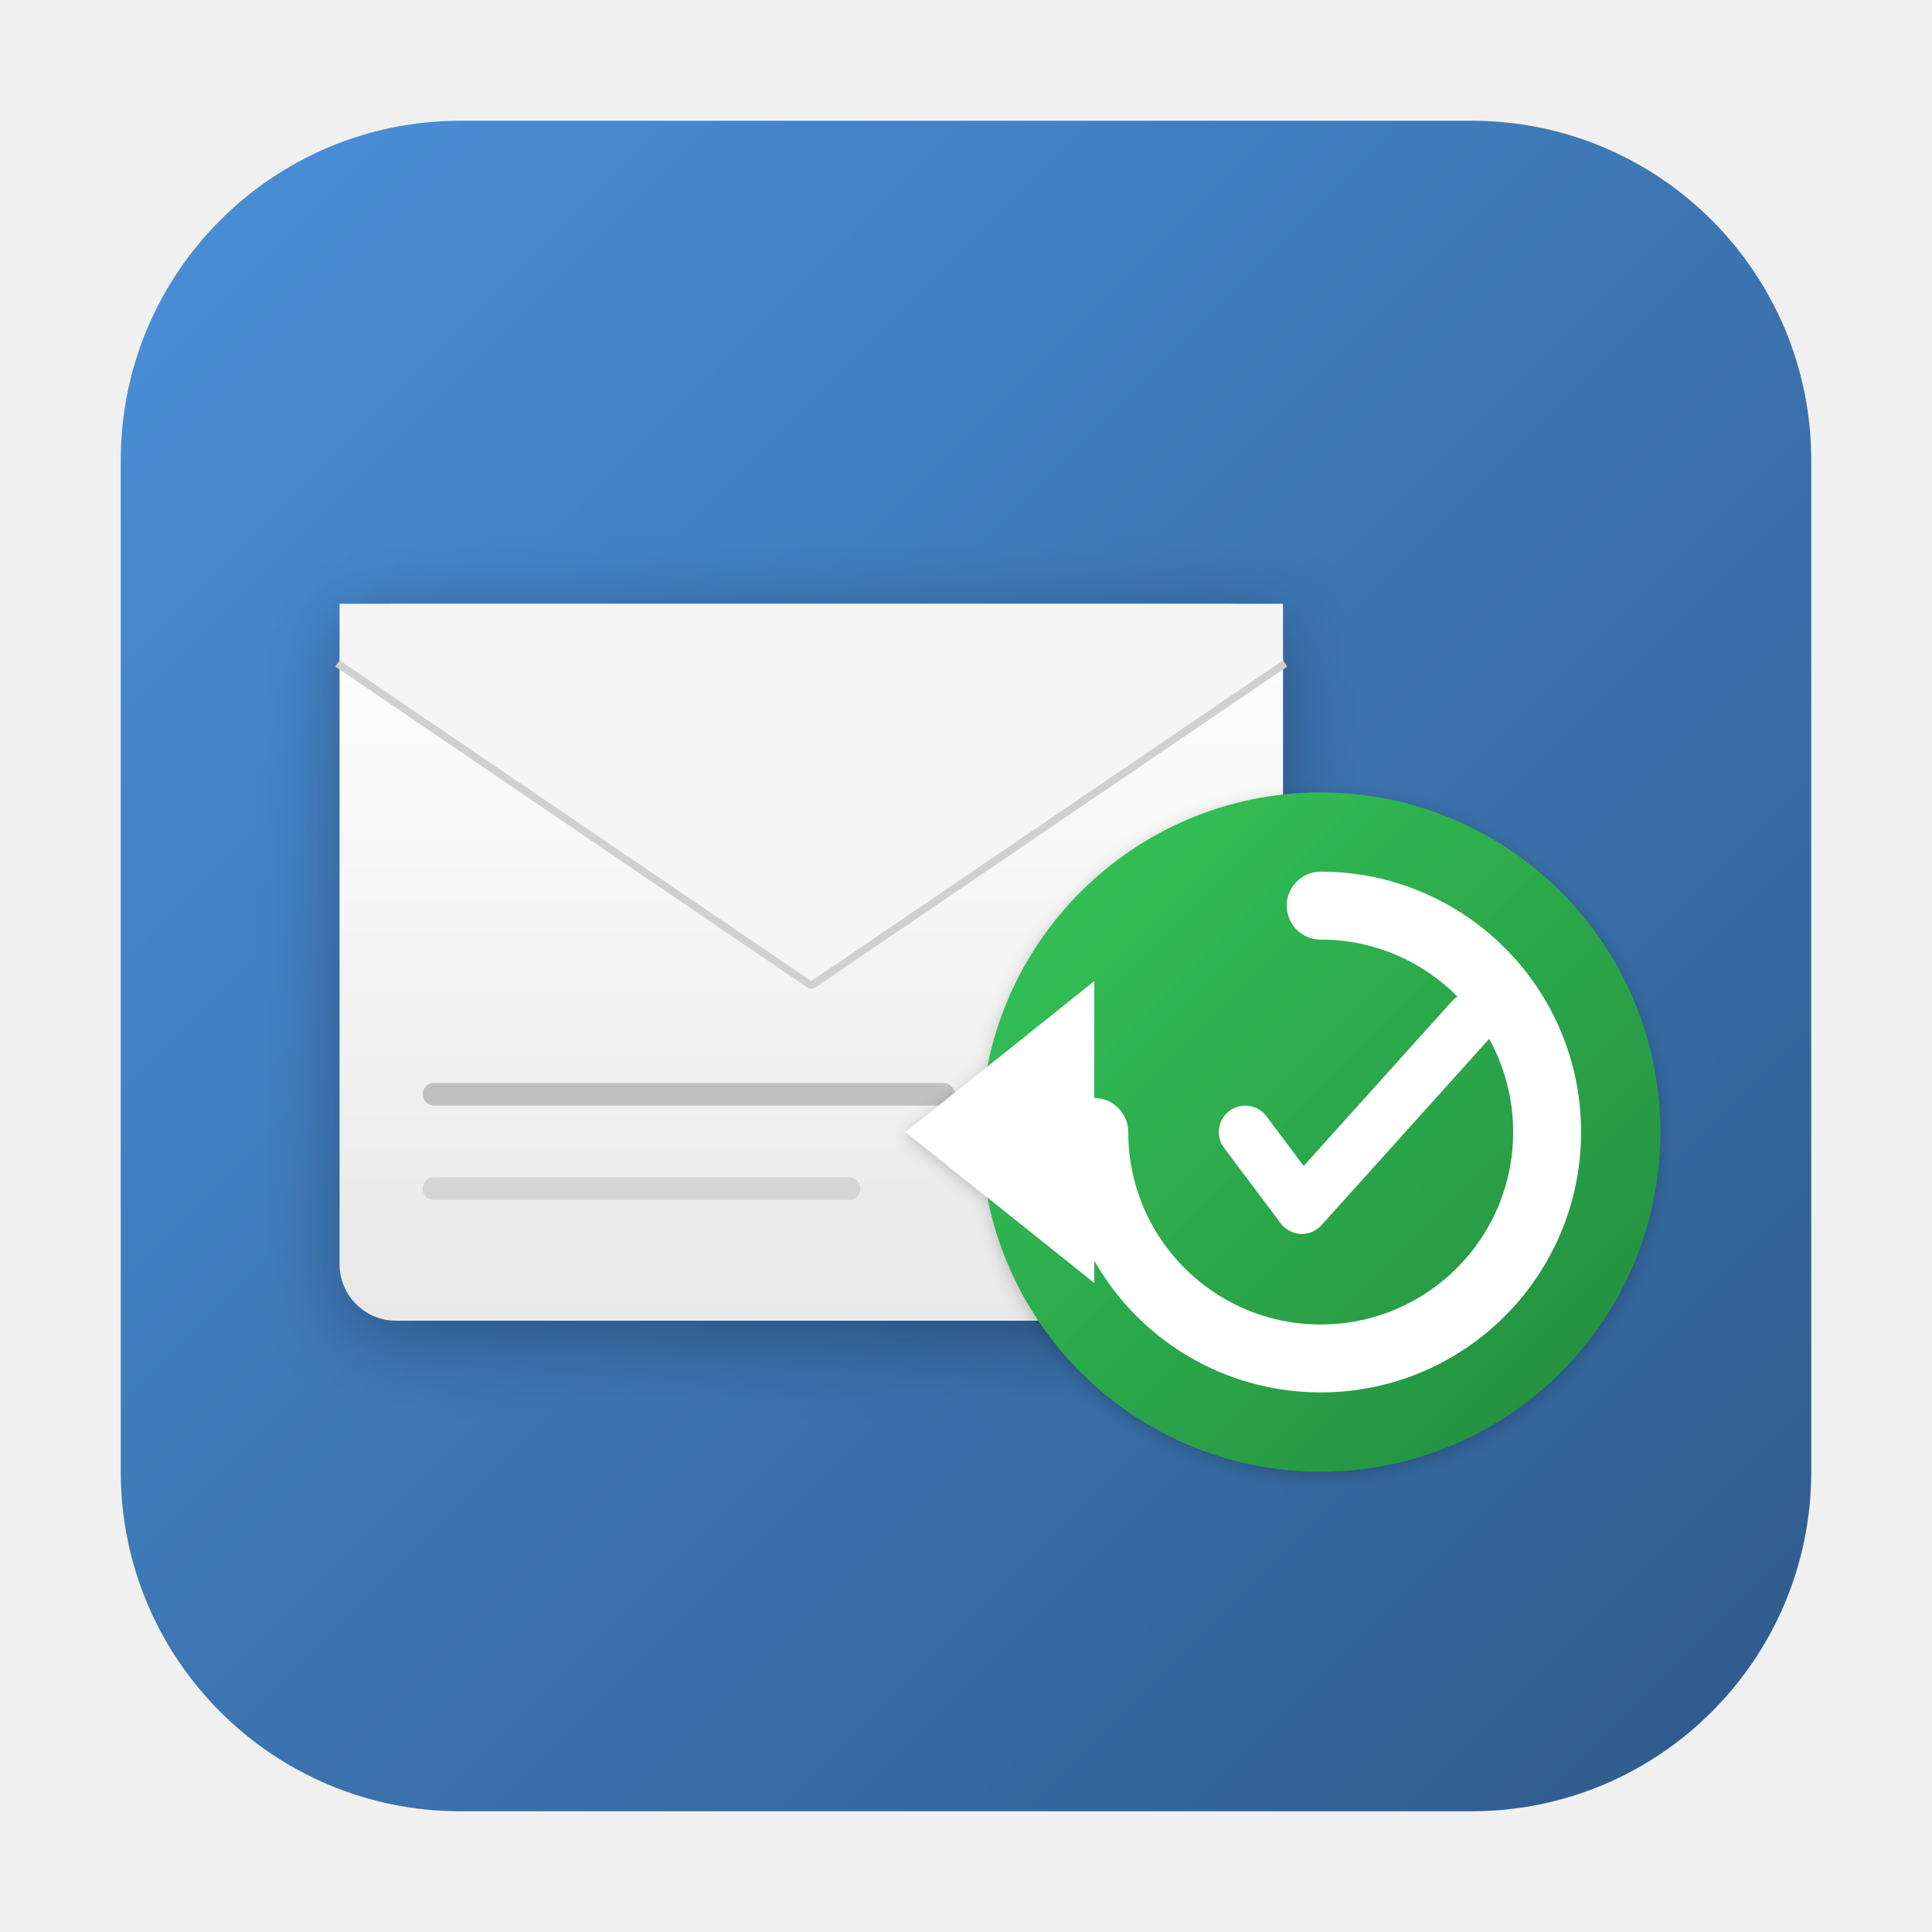
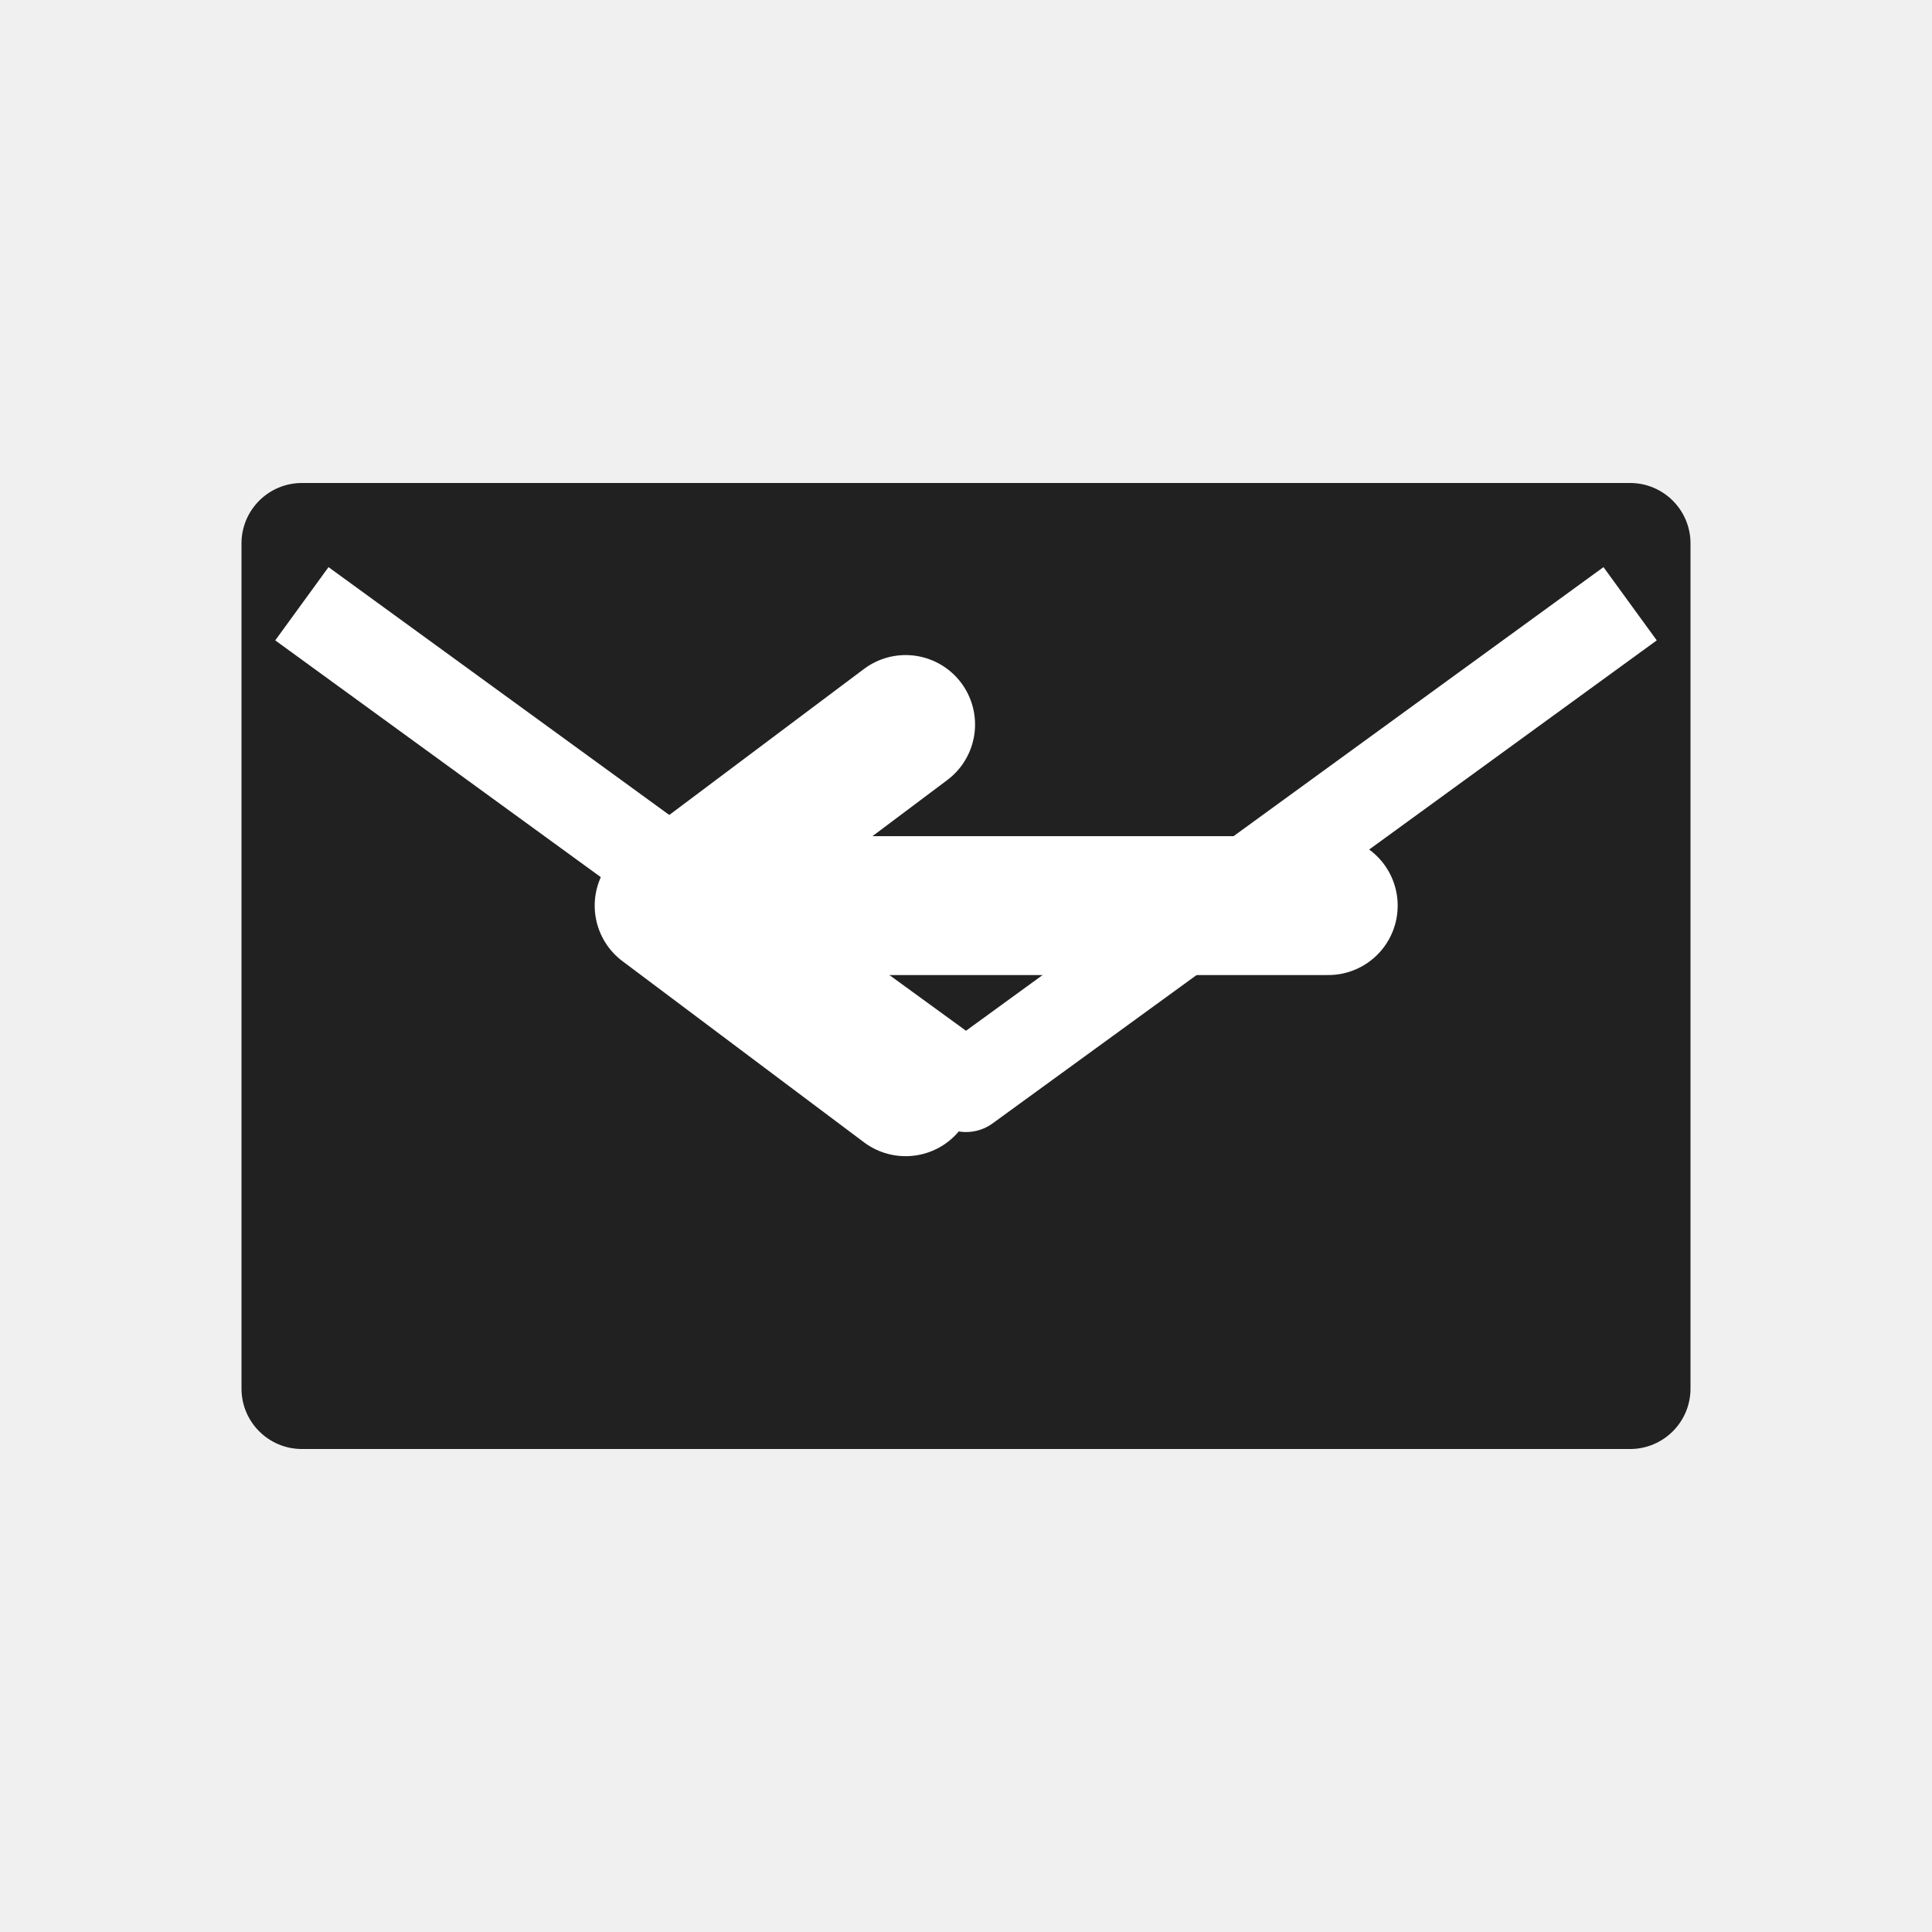
- <svg xmlns="http://www.w3.org/2000/svg" viewBox="0 0 1024 1024">
-   <defs>
-     <linearGradient id="bgGrad" x1="0%" y1="0%" x2="100%" y2="100%">
-       <stop offset="0%" style="stop-color:#4A90D9" />
-       <stop offset="100%" style="stop-color:#2E5A8B" />
-     </linearGradient>
-     <linearGradient id="envGrad" x1="0%" y1="0%" x2="0%" y2="100%">
-       <stop offset="0%" style="stop-color:#FFFFFF" />
-       <stop offset="100%" style="stop-color:#E8E8E8" />
-     </linearGradient>
-     <linearGradient id="arrowGrad" x1="0%" y1="0%" x2="100%" y2="100%">
-       <stop offset="0%" style="stop-color:#34C759" />
-       <stop offset="100%" style="stop-color:#248A3D" />
-     </linearGradient>
-     <filter id="shadow" x="-20%" y="-20%" width="140%" height="140%">
-       <feDropShadow dx="0" dy="8" stdDeviation="20" flood-color="#000" flood-opacity="0.3" />
-     </filter>
-     <filter id="innerShadow" x="-20%" y="-20%" width="140%" height="140%">
-       <feDropShadow dx="0" dy="2" stdDeviation="4" flood-color="#000" flood-opacity="0.2" />
-     </filter>
-   </defs>
-   <rect x="64" y="64" width="896" height="896" rx="180" ry="180" fill="url(#bgGrad)" />
-   <g filter="url(#shadow)">
-     <rect x="180" y="320" width="500" height="380" rx="30" ry="30" fill="url(#envGrad)" />
-     <path d="M180 350 L430 520 L680 350" fill="none" stroke="#D0D0D0" stroke-width="8" stroke-linejoin="round" />
-     <path d="M180 320 L180 350 L430 520 L680 350 L680 320 Z" fill="#F5F5F5" stroke="none" />
-     <line x1="230" y1="580" x2="500" y2="580" stroke="#C0C0C0" stroke-width="12" stroke-linecap="round" />
-     <line x1="230" y1="630" x2="450" y2="630" stroke="#D5D5D5" stroke-width="12" stroke-linecap="round" />
-   </g>
-   <g filter="url(#innerShadow)">
-     <circle cx="700" cy="600" r="180" fill="url(#arrowGrad)" />
-     <path d="M700 480               A120 120 0 1 1 580 600" fill="none" stroke="#FFFFFF" stroke-width="36" stroke-linecap="round" />
-     <polygon points="580,520 580,680 480,600" fill="#FFFFFF" />
-     <path d="M660 600 L690 640 L780 540" fill="none" stroke="#FFFFFF" stroke-width="28" stroke-linecap="round" stroke-linejoin="round" />
-   </g>
+ <svg xmlns="http://www.w3.org/2000/svg" width="32" height="32" viewBox="0 0 32 32" fill="none">
+   <path d="M5 8H27C27.552 8 28 8.448 28 9V23C28 23.552 27.552 24 27 24H5C4.448 24 4 23.552 4 23V9C4 8.448 4.448 8 5 8Z" fill="#212121" />
+   <path d="M5 10L16 18L27 10" stroke="#FFFFFF" stroke-width="1.5" stroke-linejoin="round" />
+   <path d="M22 15H12" stroke="#FFFFFF" stroke-width="2.3" stroke-linecap="round" />
+   <path d="M15 12L11 15L15 18" stroke="#FFFFFF" stroke-width="2.3" stroke-linecap="round" stroke-linejoin="round" />
</svg>
